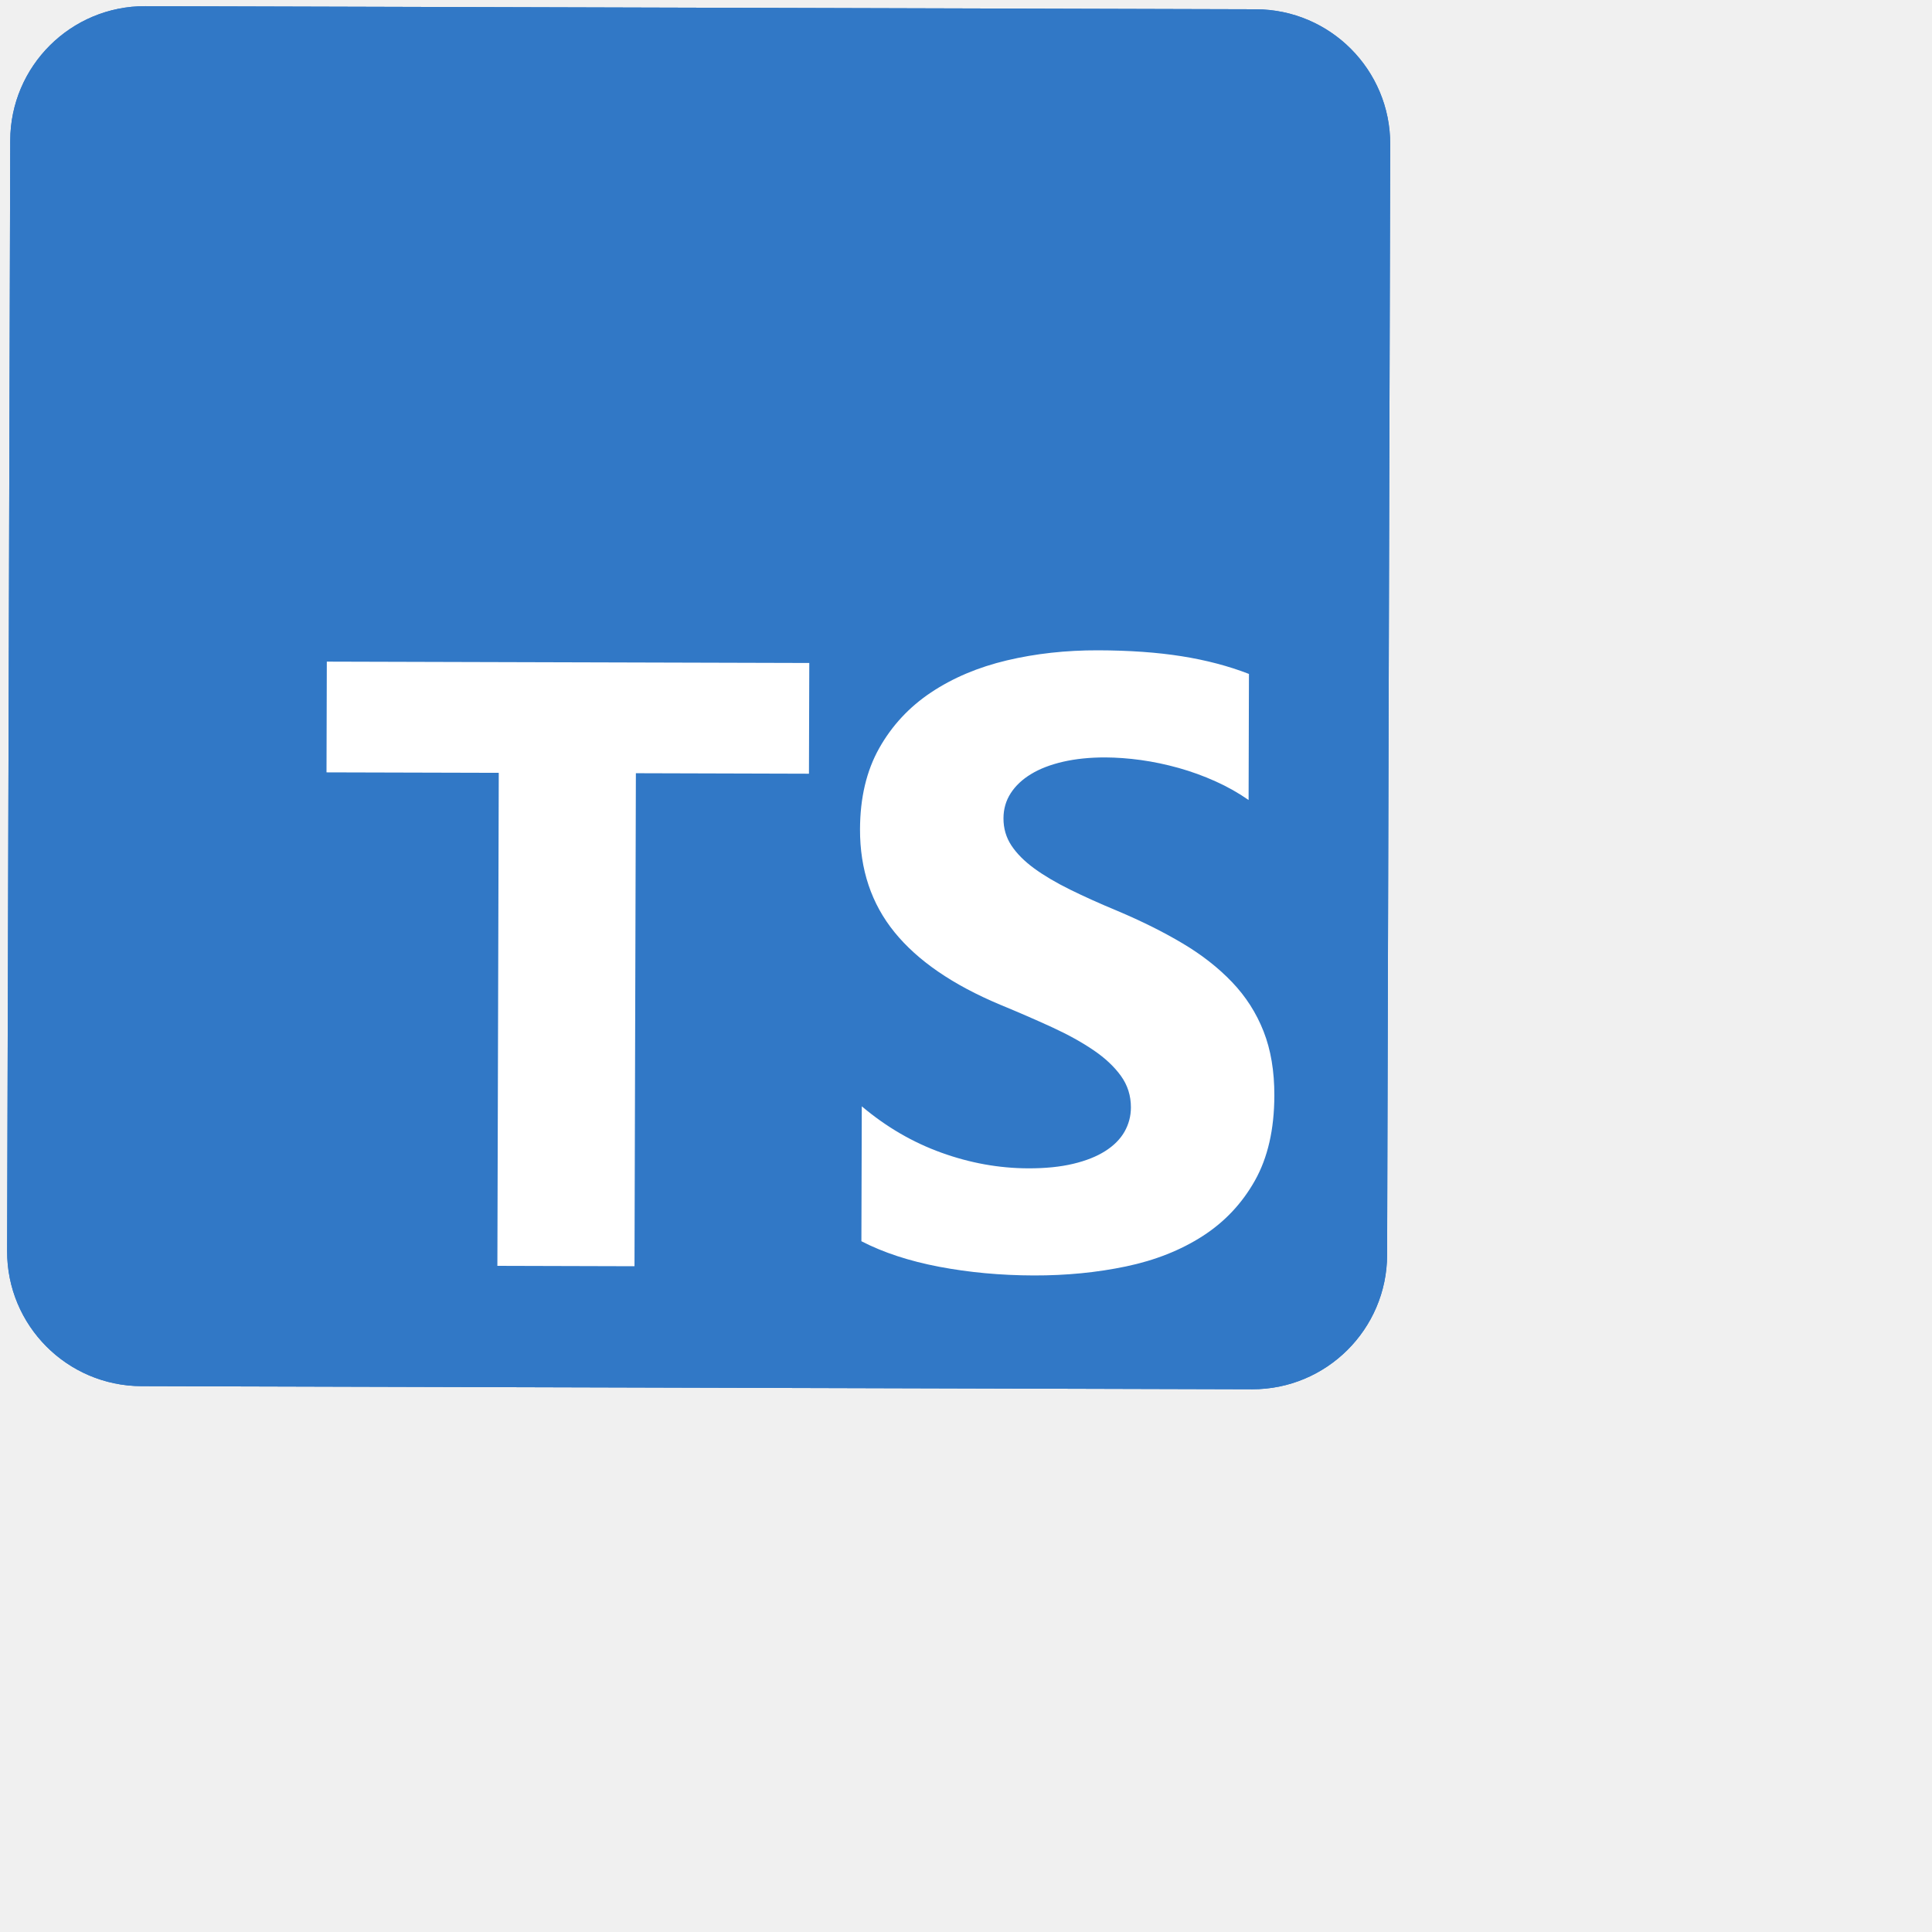
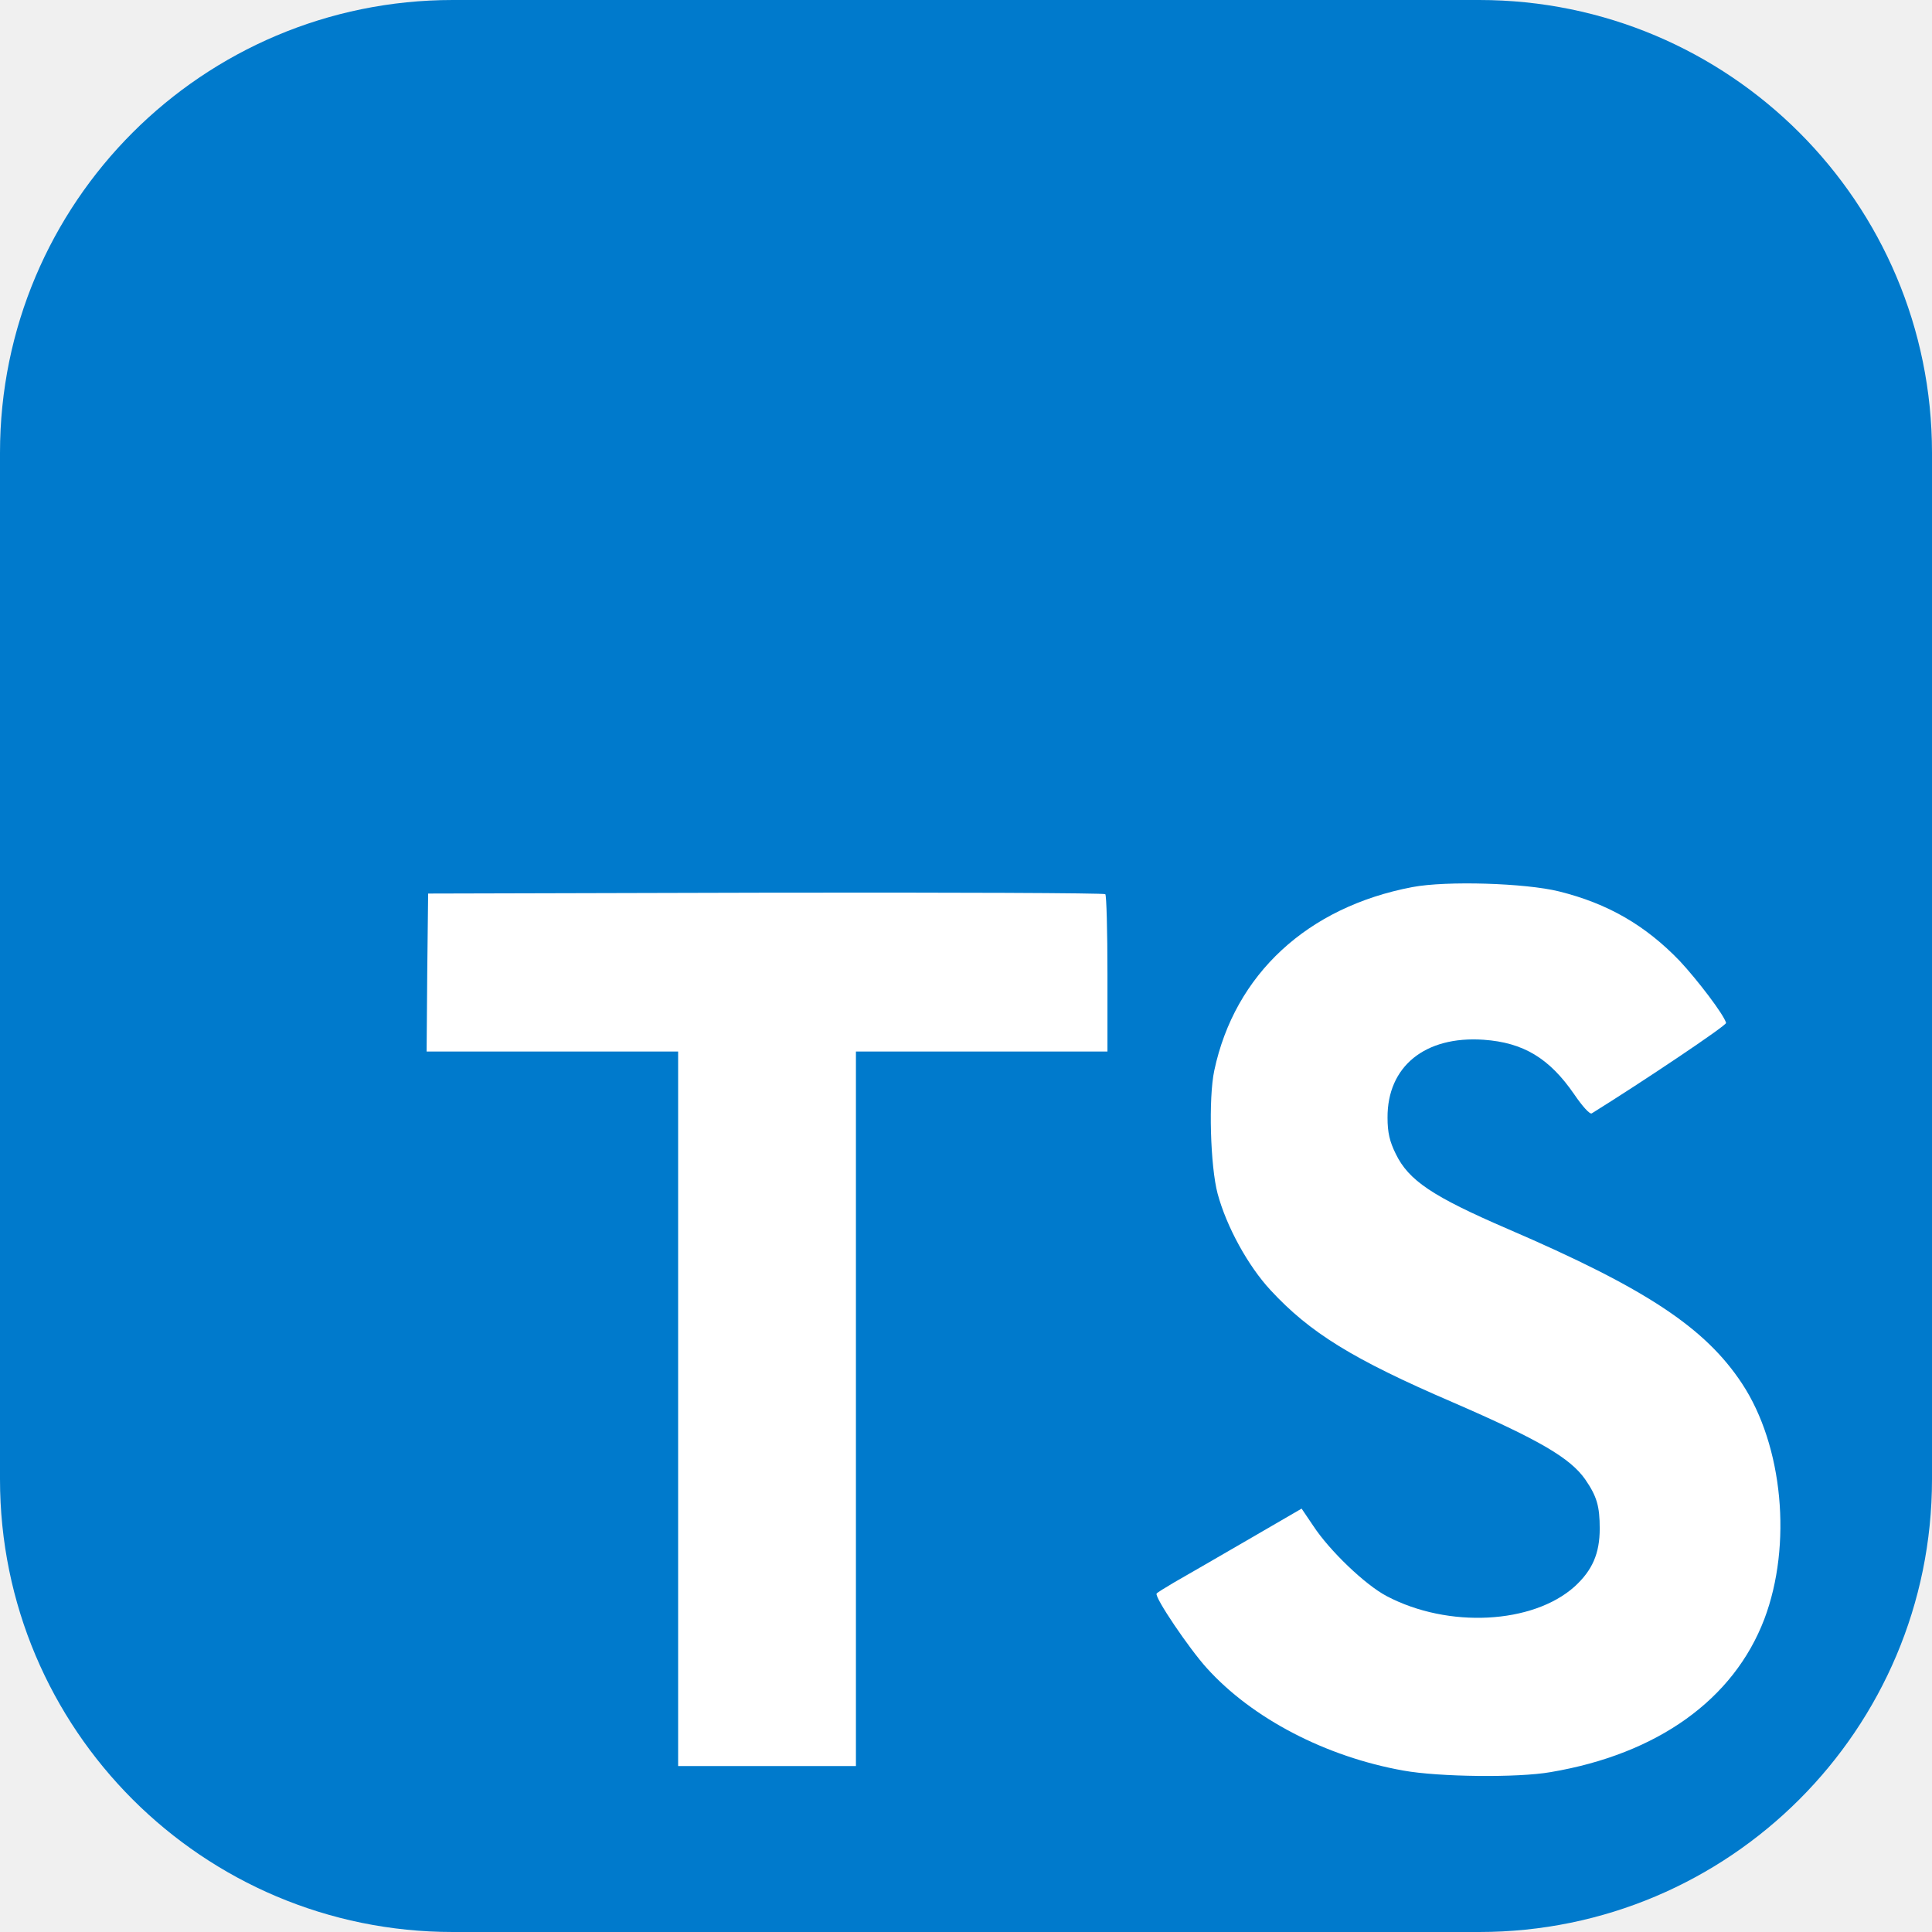
- <svg xmlns="http://www.w3.org/2000/svg" width="70" height="70" viewBox="0 0 70 70" fill="none">
-   <g clip-path="url(#clip0)">
-     <path d="M45.501 0.336L5.267 0.223C2.57 0.215 0.378 2.395 0.371 5.092L0.258 45.326C0.25 48.023 2.43 50.215 5.127 50.223L45.361 50.336C48.058 50.343 50.25 48.163 50.258 45.467L50.37 5.232C50.378 2.536 48.198 0.343 45.501 0.336Z" fill="#3178C6" />
-     <path d="M45.501 0.336L5.267 0.223C2.57 0.215 0.378 2.395 0.371 5.092L0.258 45.326C0.25 48.023 2.43 50.215 5.127 50.223L45.361 50.336C48.058 50.343 50.25 48.163 50.258 45.467L50.37 5.232C50.378 2.536 48.198 0.343 45.501 0.336Z" fill="#3178C6" />
-     <path fill-rule="evenodd" clip-rule="evenodd" d="M31.224 40.084L31.21 44.972C32.004 45.382 32.943 45.69 34.027 45.897C35.112 46.103 36.255 46.209 37.458 46.212C38.629 46.215 39.743 46.106 40.798 45.885C41.853 45.664 42.779 45.297 43.575 44.785C44.371 44.273 45.002 43.603 45.468 42.774C45.934 41.945 46.169 40.92 46.172 39.698C46.175 38.812 46.044 38.035 45.781 37.367C45.518 36.699 45.138 36.105 44.64 35.584C44.142 35.063 43.545 34.595 42.848 34.181C42.151 33.766 41.365 33.375 40.49 33.005C39.849 32.739 39.274 32.48 38.765 32.229C38.257 31.978 37.824 31.722 37.468 31.462C37.112 31.201 36.838 30.925 36.645 30.634C36.453 30.343 36.357 30.015 36.358 29.648C36.359 29.312 36.446 29.009 36.62 28.74C36.794 28.47 37.039 28.239 37.356 28.047C37.672 27.854 38.06 27.705 38.518 27.599C38.977 27.494 39.487 27.442 40.047 27.443C40.455 27.445 40.885 27.476 41.338 27.538C41.792 27.601 42.247 27.697 42.706 27.825C43.164 27.954 43.609 28.115 44.041 28.31C44.474 28.505 44.873 28.73 45.239 28.986L45.252 24.418C44.509 24.13 43.697 23.917 42.816 23.777C41.935 23.637 40.924 23.565 39.783 23.562C38.621 23.559 37.521 23.681 36.481 23.927C35.441 24.174 34.525 24.561 33.734 25.088C32.943 25.616 32.317 26.288 31.856 27.107C31.395 27.926 31.163 28.905 31.16 30.046C31.156 31.503 31.573 32.746 32.411 33.777C33.248 34.808 34.522 35.683 36.232 36.4C36.904 36.677 37.529 36.949 38.109 37.215C38.689 37.482 39.191 37.758 39.612 38.045C40.035 38.331 40.367 38.642 40.611 38.979C40.855 39.316 40.976 39.698 40.975 40.126C40.974 40.442 40.896 40.734 40.743 41.004C40.589 41.273 40.357 41.507 40.045 41.705C39.734 41.903 39.346 42.057 38.883 42.167C38.419 42.278 37.876 42.333 37.254 42.331C36.195 42.328 35.146 42.139 34.108 41.764C33.069 41.39 32.108 40.83 31.224 40.084V40.084ZM23.039 28.015L29.31 28.033L29.322 24.021L11.841 23.972L11.83 27.984L18.071 28.001L18.021 45.864L22.989 45.878L23.039 28.015Z" fill="white" />
+ <svg xmlns="http://www.w3.org/2000/svg" width="70px" height="70px" viewBox="0 0 70 70" version="1.1">
+   <g id="surface1">
+     <path style=" stroke:none;fill-rule:nonzero;fill:rgb(0%,47.843%,80%);fill-opacity:1;" d="M 16.406 0 L 53.594 0 C 62.656 0 70 7.344 70 16.406 L 70 53.594 C 70 62.656 62.656 70 53.594 70 L 16.406 70 C 7.344 70 0 62.656 0 53.594 L 0 16.406 C 0 7.344 7.344 0 16.406 0 Z M 16.406 0 " />
+     <path style=" stroke:none;fill-rule:nonzero;fill:rgb(100%,100%,100%);fill-opacity:1;" d="M 15.48 35.23 L 15.457 38.098 L 24.57 38.098 L 24.57 63.988 L 31.012 63.988 L 31.012 38.098 L 40.125 38.098 L 40.125 35.289 C 40.125 33.73 40.09 32.434 40.047 32.398 C 40.012 32.355 34.469 32.332 27.746 32.344 L 15.512 32.375 Z M 15.48 35.23 " />
+     <path style=" stroke:none;fill-rule:nonzero;fill:rgb(100%,100%,100%);fill-opacity:1;" d="M 56.484 32.297 C 58.262 32.738 59.617 33.527 60.859 34.816 C 61.504 35.508 62.461 36.762 62.539 37.062 C 62.562 37.152 59.516 39.195 57.672 40.34 C 57.605 40.383 57.34 40.094 57.039 39.652 C 56.137 38.34 55.195 37.773 53.75 37.672 C 51.629 37.527 50.262 38.641 50.273 40.496 C 50.273 41.039 50.352 41.363 50.57 41.805 C 51.039 42.773 51.906 43.352 54.629 44.527 C 59.637 46.684 61.781 48.105 63.117 50.129 C 64.605 52.383 64.938 55.984 63.926 58.66 C 62.816 61.574 60.062 63.551 56.184 64.207 C 54.984 64.418 52.137 64.383 50.852 64.152 C 48.039 63.652 45.371 62.262 43.727 60.441 C 43.082 59.73 41.828 57.875 41.906 57.738 C 41.938 57.695 42.227 57.52 42.551 57.328 C 42.859 57.152 44.039 56.473 45.148 55.828 L 47.16 54.66 L 47.582 55.285 C 48.172 56.184 49.461 57.418 50.238 57.828 C 52.473 59.008 55.539 58.84 57.051 57.484 C 57.695 56.895 57.961 56.285 57.961 55.383 C 57.961 54.574 57.859 54.219 57.438 53.605 C 56.895 52.828 55.781 52.172 52.629 50.805 C 49.016 49.25 47.461 48.285 46.039 46.75 C 45.215 45.863 44.438 44.441 44.117 43.25 C 43.852 42.262 43.781 39.785 43.996 38.785 C 44.738 35.297 47.371 32.863 51.172 32.141 C 52.406 31.906 55.273 31.996 56.484 32.297 Z M 56.484 32.297 " />
  </g>
-   <defs>
-     <clipPath id="clip0">
-       <rect width="50" height="50" fill="white" transform="translate(0.384277 0.209343) rotate(0.160654)" />
-     </clipPath>
-   </defs>
</svg>
